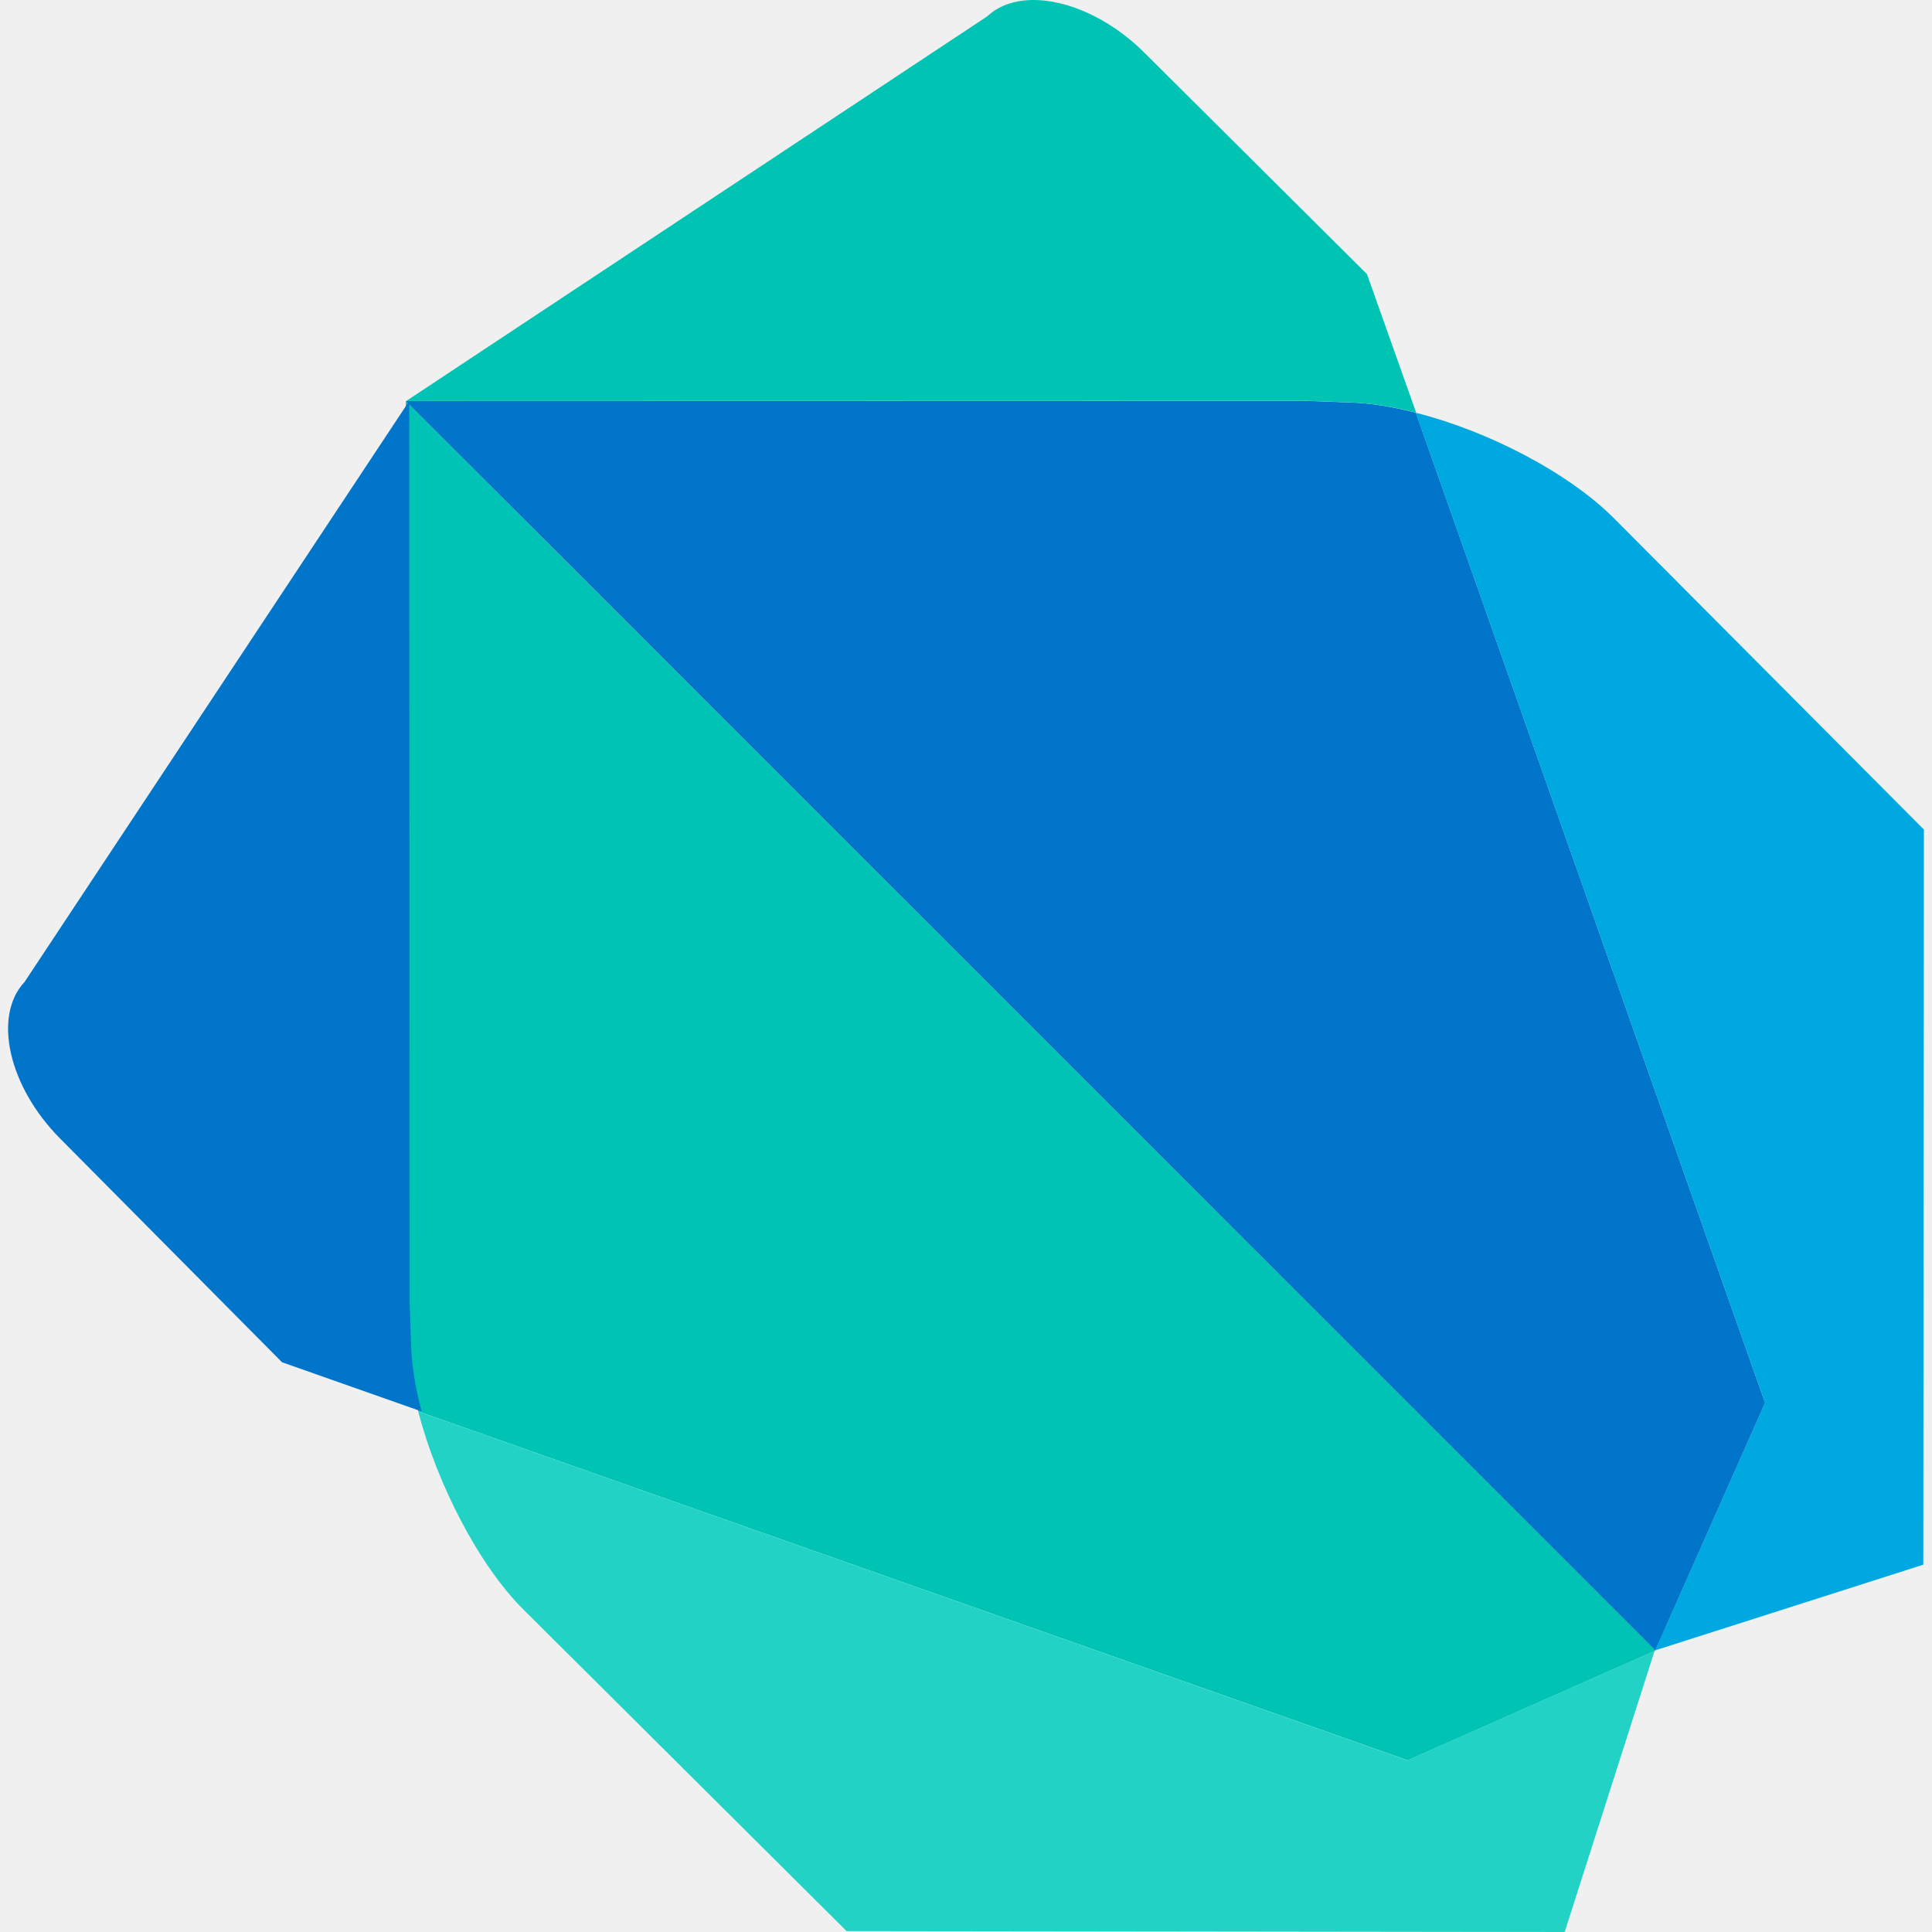
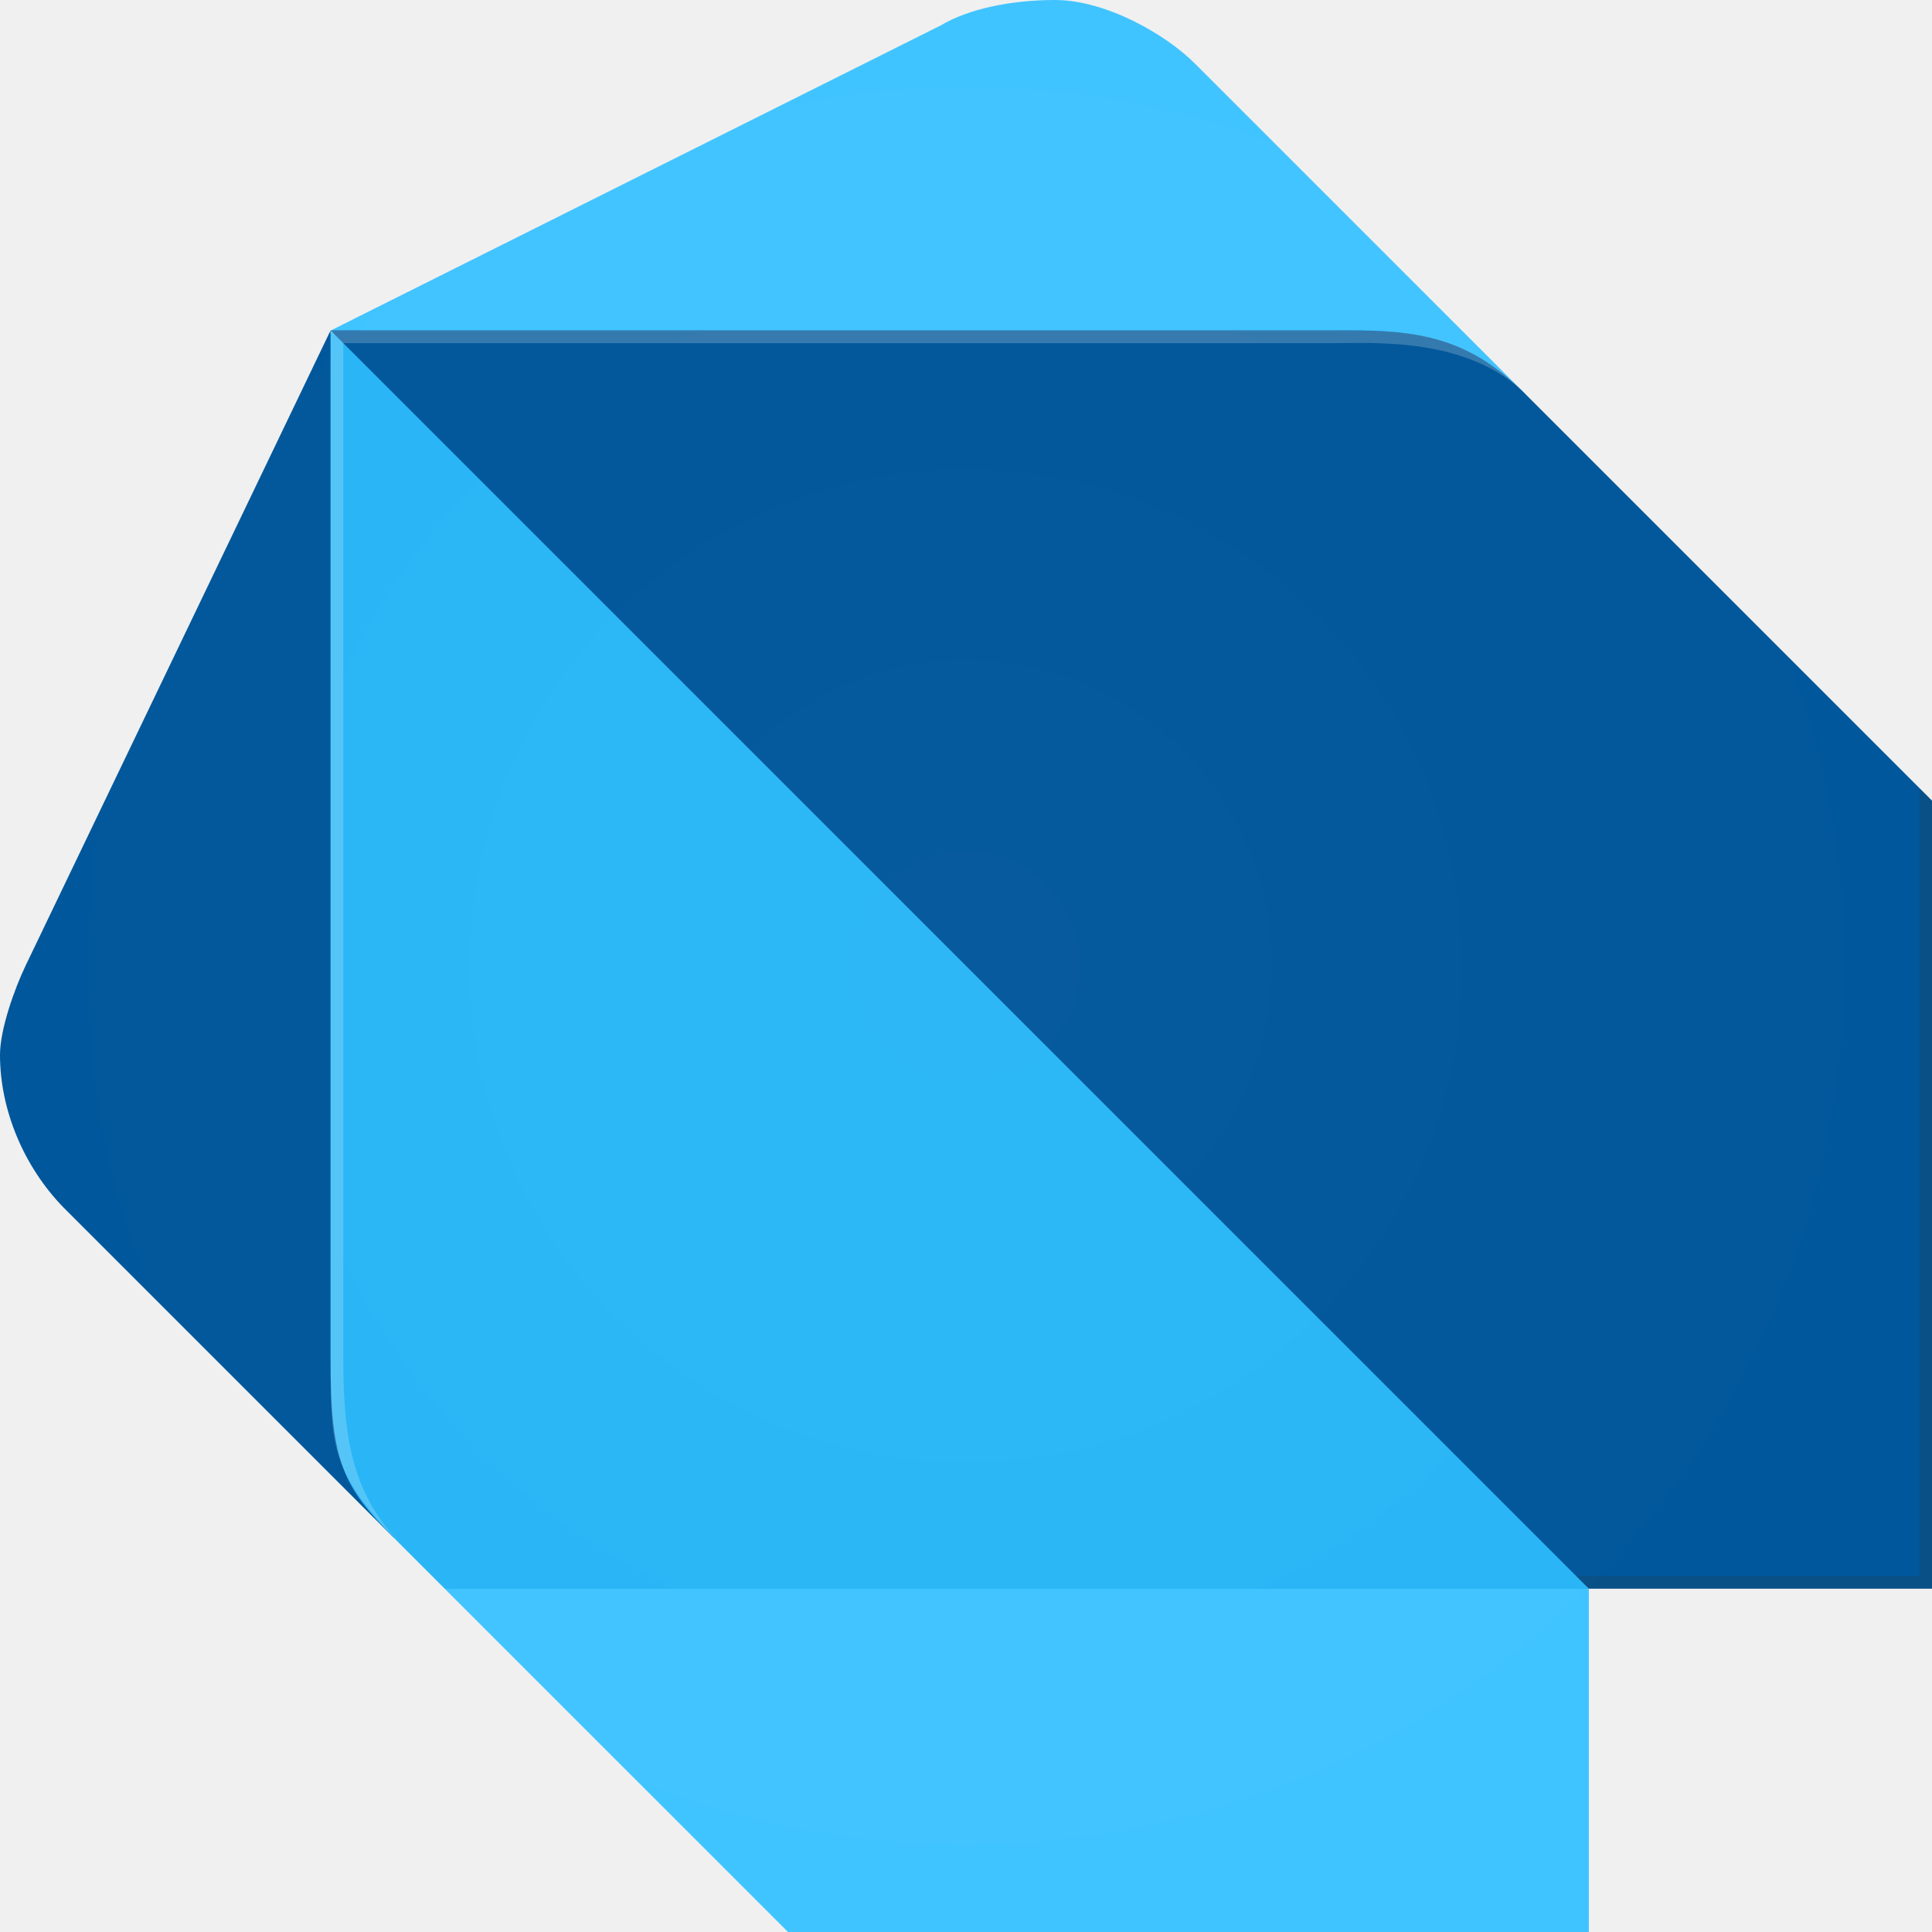
- <svg xmlns="http://www.w3.org/2000/svg" width="64" height="64">
-   <path d="M17.582 17.424l-4.138-4.14.016 29.903.05 1.396c.02.66.145 1.4.345 2.17l32.775 11.56 8.2-3.63.007-.012L17.58 17.424z" fill="#00c4b3" />
-   <path d="M13.856 46.753h.003c-.003-.012-.008-.026-.014-.04.007.015.007.03.01.04zm40.966 7.93l-8.2 3.63-32.77-11.56c.625 2.404 2.012 5.106 3.502 6.58l10.69 10.637 23.788.03 2.98-9.317z" fill="#22d3c5" />
-   <g fill="#0075c9">
-     <path d="M13.556 13.285L.813 32.53c-1.058 1.13-.53 3.462 1.173 5.18l7.356 7.416 4.624 1.63c-.2-.768-.326-1.5-.345-2.17l-.05-1.396-.015-29.903z" />
-     <path d="M46.9 13.67c-.77-.195-1.508-.318-2.173-.337l-1.478-.054-29.805.007 41.392 41.386 3.636-8.2-11.57-32.8z" />
-   </g>
-   <path d="M46.862 13.663c.013.005.027.008.038.01v-.004c-.013-.003-.025-.003-.038-.008zm6.615 3.518c-1.505-1.515-4.17-2.9-6.577-3.508L58.47 46.47l-3.64 8.2 8.882-2.838.02-24.352-10.256-10.3z" fill="#00a8e1" />
-   <path d="M45.278 9.075l-7.4-7.36C36.152.018 33.82-.512 32.7.544l-19.244 12.74 29.805-.007 1.478.054c.665.02 1.404.142 2.173.337L45.28 9.073zm-31.833 4.2" fill="#00c4b3" />
+ <svg xmlns="http://www.w3.org/2000/svg" viewBox="0 0 256 256" width="256" height="256" preserveAspectRatio="xMidYMid">
+   <defs>
+     <radialGradient id="a" cx="50%" cy="50.002%" r="50.004%" fx="50%" fy="50.002%" gradientTransform="matrix(1 0 0 .99985 0 0)">
+       <stop offset="0%" stop-color="#FFF" stop-opacity=".1" />
+       <stop offset="100%" stop-color="#FFF" stop-opacity="0" />
+     </radialGradient>
+   </defs>
+   <path fill="#01579B" d="M52.209 203.791 8.413 159.995C3.218 154.67 0 147.141 0 139.782c0-3.407 1.92-8.733 3.369-11.782l40.427-84.204 8.413 159.995Z" />
+   <path fill="#40C4FF" d="M202.116 52.209 158.32 8.413C154.5 4.573 146.538 0 139.8 0c-5.796 0-11.48 1.167-15.15 3.369L43.815 43.796l158.301 8.413ZM104.418 256h106.111v-45.471l-79.16-25.276-72.422 25.276z" />
+   <path fill="#29B6F6" d="M43.796 180.209c0 13.513 1.694 16.826 8.413 23.582l6.738 6.738h151.582l-74.097-84.204-92.636-82.53V180.21Z" />
+   <path fill="#01579B" d="M178.534 43.777H43.796L210.529 210.51H256V106.093L202.097 52.19c-7.566-7.585-14.285-8.413-23.563-8.413Z" />
+   <path fill="#FFF" d="M53.903 205.466c-6.738-6.756-8.413-13.419-8.413-25.257V45.47l-1.675-1.675v136.413c-.02 11.838-.02 15.113 10.088 25.257l5.044 5.044-5.044-5.044Z" opacity=".2" />
+   <path fill="#263238" d="M254.325 104.418v104.417h-45.471l1.675 1.694H256V106.093z" opacity=".2" />
+   <path fill="#FFF" d="M202.116 52.209c-8.356-8.357-15.188-8.413-25.257-8.413H43.815l1.675 1.675h131.369c5.025 0 17.71-.847 25.257 6.738Z" opacity=".2" />
+   <path fill="url(#a)" d="m254.325 104.418-52.209-52.21L158.32 8.414C154.5 4.573 146.538 0 139.8 0c-5.796 0-11.48 1.167-15.15 3.369L43.815 43.796 3.388 128c-1.45 3.068-3.37 8.394-3.37 11.782 0 7.359 3.238 14.868 8.414 20.213l40.351 40.07c.96 1.185 2.09 2.39 3.426 3.726l1.675 1.675 5.044 5.044 43.796 43.796 1.675 1.675H210.49v-45.47h45.471V106.092l-1.637-1.675Z" opacity=".2" />
</svg>
